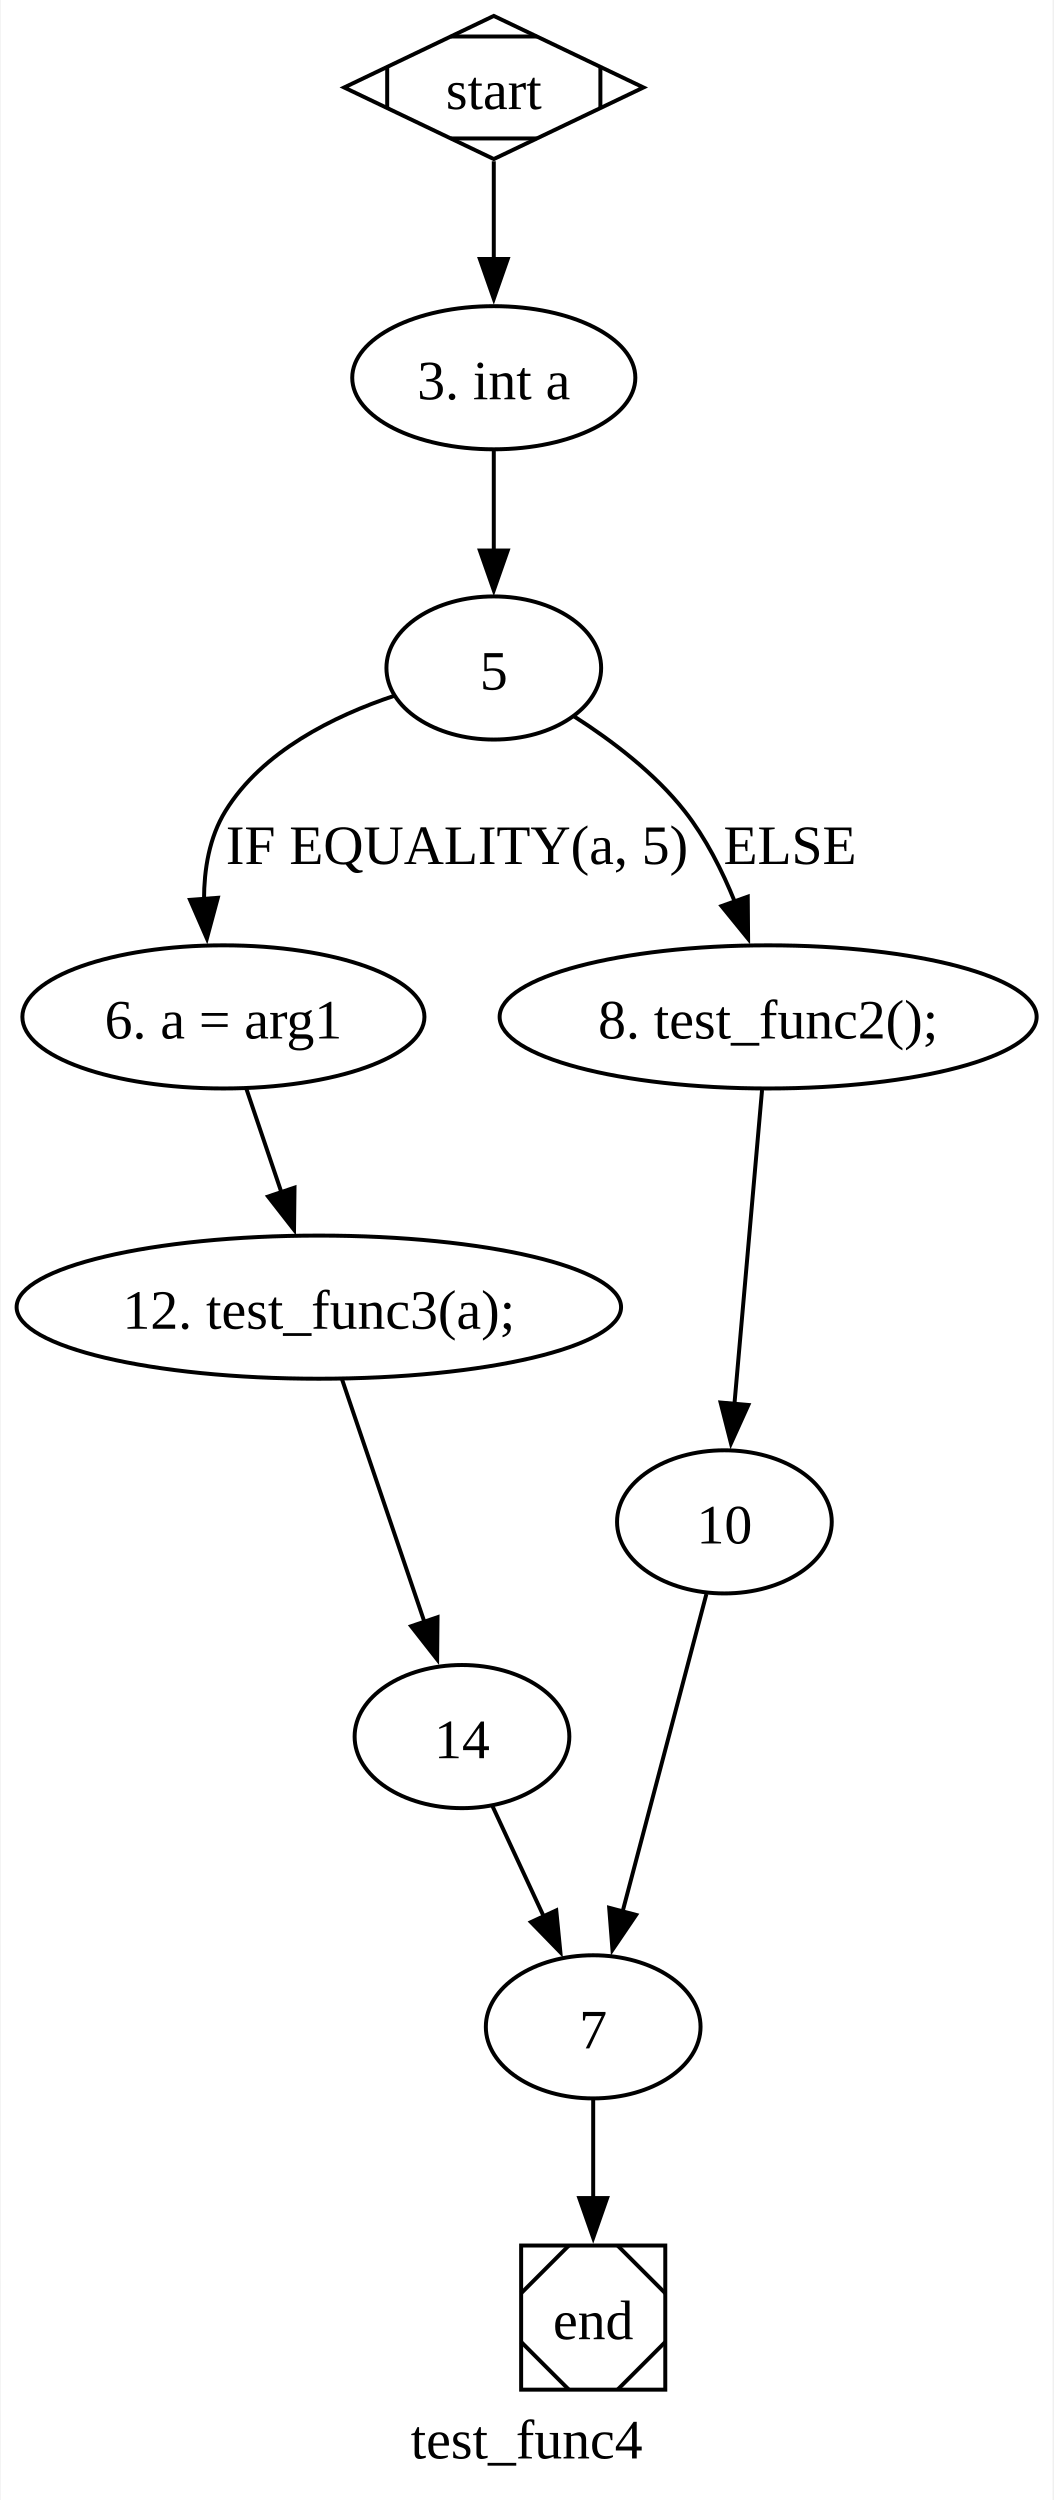
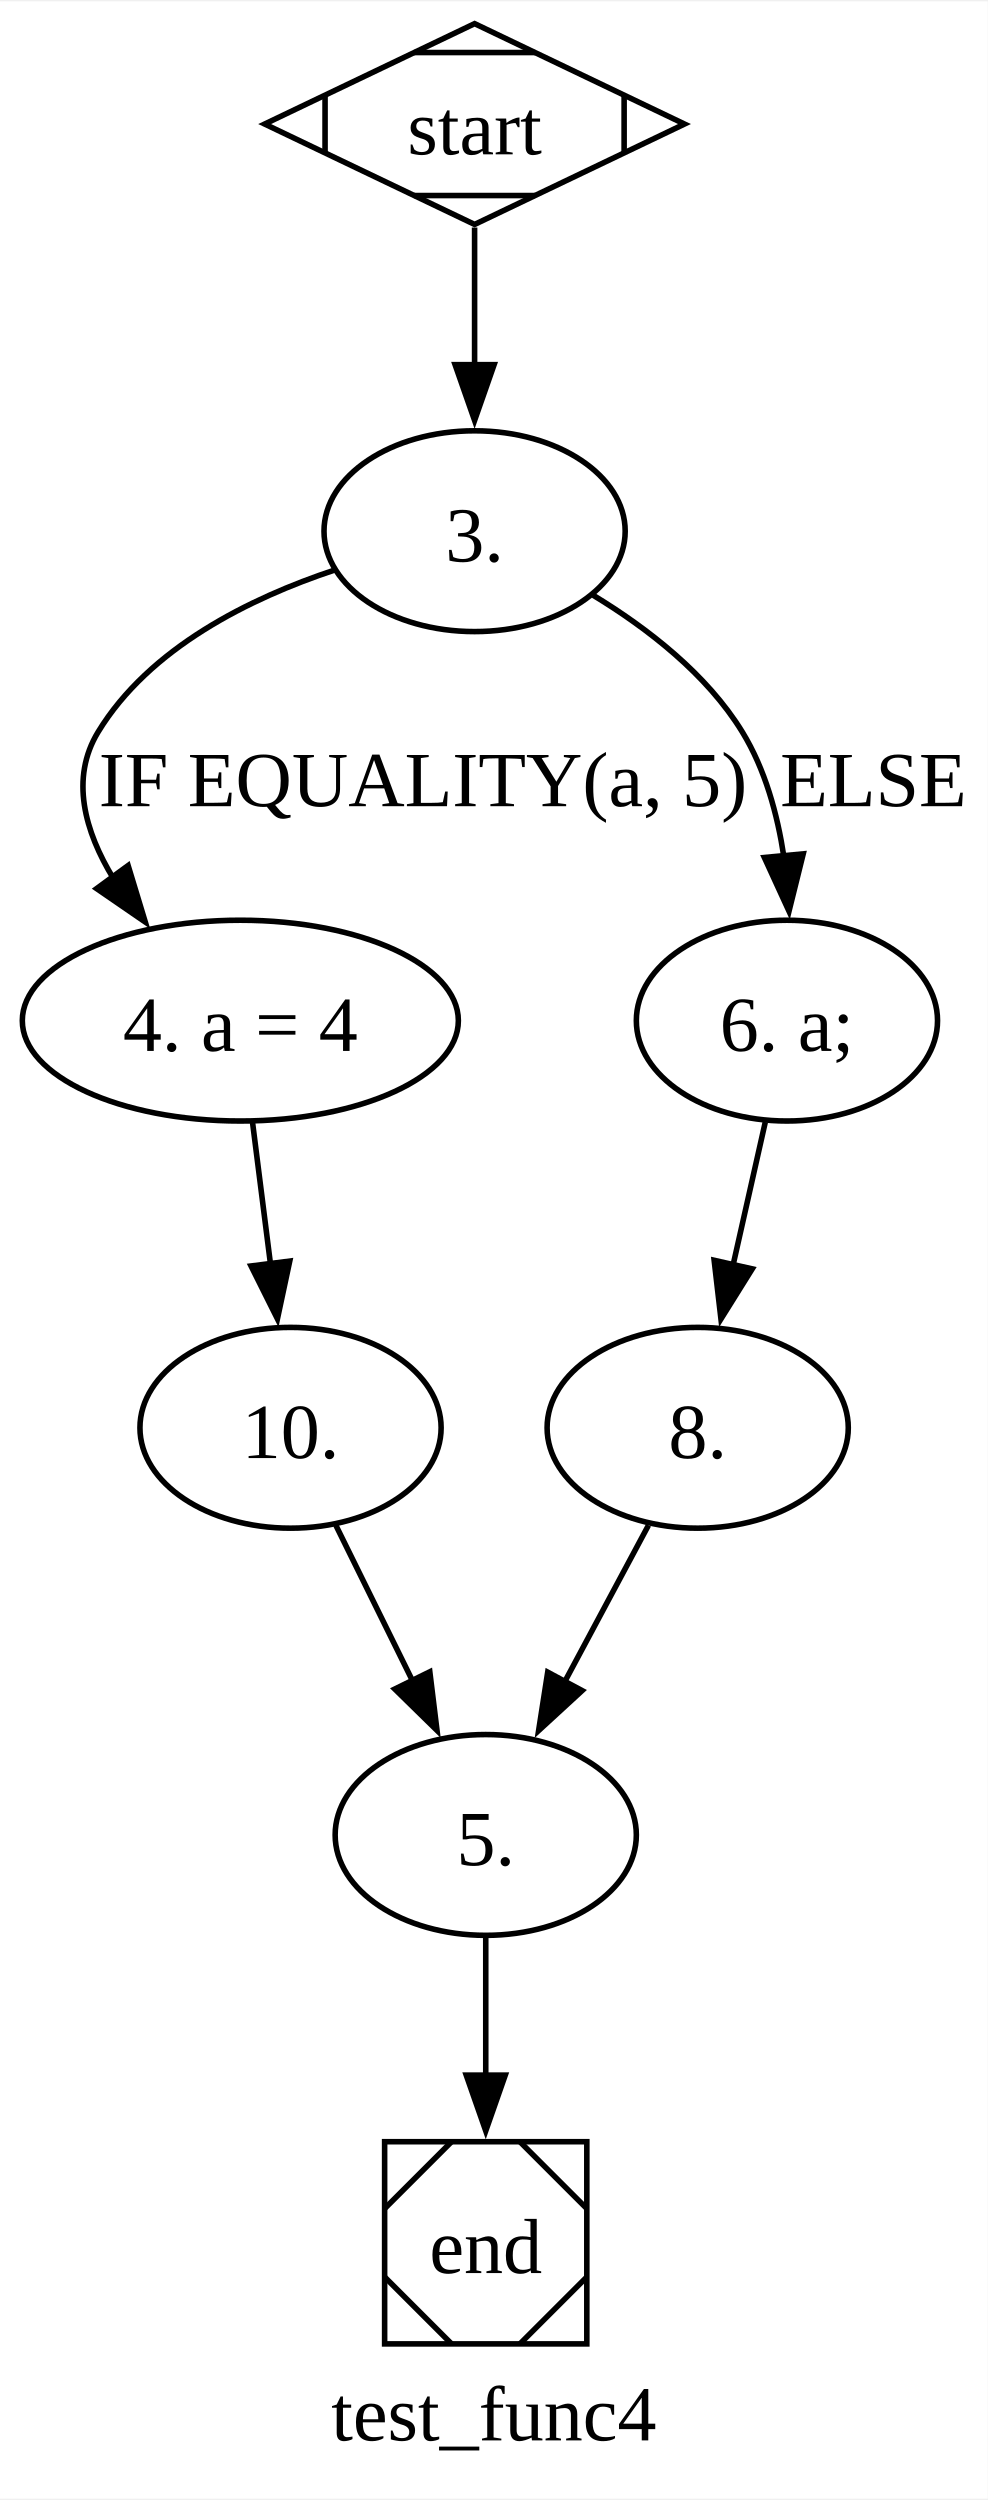
- <svg xmlns="http://www.w3.org/2000/svg" width="265pt" height="629pt" viewBox="0.00 0.00 264.54 628.75">
-   <g id="graph0" class="graph" transform="scale(1 1) rotate(0) translate(4 624.75)">
-     <polygon fill="white" stroke="none" points="-4,4 -4,-624.75 260.54,-624.75 260.54,4 -4,4" />
-     <text text-anchor="middle" x="128.27" y="-6.45" font-family="Times New Roman,serif" font-size="14.00">test_func4</text>
+ <svg xmlns="http://www.w3.org/2000/svg" width="177pt" height="448pt" viewBox="0.00 0.00 177.09 447.75">
+   <g id="graph0" class="graph" transform="scale(1 1) rotate(0) translate(4 443.75)">
+     <polygon fill="white" stroke="none" points="-4,4 -4,-443.75 173.09,-443.75 173.09,4 -4,4" />
+     <text text-anchor="middle" x="84.54" y="-6.45" font-family="Times New Roman,serif" font-size="14.00">test_func4</text>
    <g id="node1" class="node">
-       <ellipse fill="none" stroke="black" cx="120.01" cy="-529.75" rx="35.6" ry="18" />
-       <text text-anchor="middle" x="120.01" y="-524.33" font-family="Times New Roman,serif" font-size="14.00">3. int a</text>
+       <ellipse fill="none" stroke="black" cx="81.09" cy="-348.75" rx="27" ry="18" />
+       <text text-anchor="middle" x="81.09" y="-343.32" font-family="Times New Roman,serif" font-size="14.00">3.</text>
    </g>
    <g id="node2" class="node">
-       <ellipse fill="none" stroke="black" cx="120.01" cy="-456.75" rx="27" ry="18" />
-       <text text-anchor="middle" x="120.01" y="-451.32" font-family="Times New Roman,serif" font-size="14.00">5</text>
+       <ellipse fill="none" stroke="black" cx="39.09" cy="-261" rx="39.09" ry="18" />
+       <text text-anchor="middle" x="39.09" y="-255.57" font-family="Times New Roman,serif" font-size="14.00">4. a = 4</text>
    </g>
    <g id="edge1" class="edge">
-       <path fill="none" stroke="black" d="M120.01,-511.56C120.01,-503.98 120.01,-494.85 120.01,-486.29" />
-       <polygon fill="black" stroke="black" points="123.51,-486.29 120.01,-476.29 116.51,-486.29 123.51,-486.29" />
+       <path fill="none" stroke="black" d="M55.97,-341.78C40.84,-336.75 22.78,-327.86 13.59,-312.75 8.53,-304.42 11.17,-294.96 16.33,-286.49" />
+       <polygon fill="black" stroke="black" points="18.97,-288.81 22.05,-278.67 13.32,-284.67 18.97,-288.81" />
+       <text text-anchor="middle" x="71.84" y="-299.45" font-family="Times New Roman,serif" font-size="14.00">IF EQUALITY(a, 5)</text>
+     </g>
+     <g id="node6" class="node">
+       <ellipse fill="none" stroke="black" cx="137.09" cy="-261" rx="27" ry="18" />
+       <text text-anchor="middle" x="137.09" y="-255.57" font-family="Times New Roman,serif" font-size="14.00">6. a;</text>
+     </g>
+     <g id="edge5" class="edge">
+       <path fill="none" stroke="black" d="M102.36,-337.26C112.05,-331.38 122.74,-323.13 129.09,-312.75 133.17,-306.08 135.39,-298.03 136.55,-290.32" />
+       <polygon fill="black" stroke="black" points="140.01,-290.9 137.46,-280.62 133.04,-290.25 140.01,-290.9" />
+       <text text-anchor="middle" x="152.59" y="-299.45" font-family="Times New Roman,serif" font-size="14.00">ELSE</text>
    </g>
    <g id="node3" class="node">
-       <ellipse fill="none" stroke="black" cx="52.01" cy="-369" rx="50.56" ry="18" />
-       <text text-anchor="middle" x="52.01" y="-363.57" font-family="Times New Roman,serif" font-size="14.00">6. a = arg1</text>
+       <ellipse fill="none" stroke="black" cx="48.09" cy="-188" rx="27" ry="18" />
+       <text text-anchor="middle" x="48.09" y="-182.57" font-family="Times New Roman,serif" font-size="14.00">10.</text>
    </g>
    <g id="edge2" class="edge">
-       <path fill="none" stroke="black" d="M94.95,-449.75C79.84,-444.7 61.78,-435.82 52.51,-420.75 48.47,-414.17 47.14,-406.15 47.13,-398.44" />
-       <polygon fill="black" stroke="black" points="50.6,-398.95 47.85,-388.72 43.62,-398.43 50.6,-398.95" />
-       <text text-anchor="middle" x="110.76" y="-407.45" font-family="Times New Roman,serif" font-size="14.00">IF EQUALITY(a, 5)</text>
+       <path fill="none" stroke="black" d="M41.27,-242.81C42.24,-235.14 43.41,-225.89 44.51,-217.24" />
+       <polygon fill="black" stroke="black" points="47.95,-217.89 45.74,-207.53 41.01,-217.01 47.95,-217.89" />
+     </g>
+     <g id="node4" class="node">
+       <ellipse fill="none" stroke="black" cx="83.09" cy="-115" rx="27" ry="18" />
+       <text text-anchor="middle" x="83.09" y="-109.58" font-family="Times New Roman,serif" font-size="14.00">5.</text>
+     </g>
+     <g id="edge3" class="edge">
+       <path fill="none" stroke="black" d="M56.21,-170.53C60.31,-162.2 65.4,-151.88 70.04,-142.47" />
+       <polygon fill="black" stroke="black" points="73.06,-144.25 74.35,-133.74 66.78,-141.16 73.06,-144.25" />
+     </g>
+     <g id="node5" class="node">
+       <polygon fill="none" stroke="black" points="101.21,-60 64.96,-60 64.96,-23.75 101.21,-23.75 101.21,-60" />
+       <polyline fill="none" stroke="black" points="76.96,-60 64.96,-48" />
+       <polyline fill="none" stroke="black" points="64.96,-35.75 76.96,-23.75" />
+       <polyline fill="none" stroke="black" points="89.21,-23.75 101.21,-35.75" />
+       <polyline fill="none" stroke="black" points="101.21,-48 89.21,-60" />
+       <text text-anchor="middle" x="83.09" y="-36.45" font-family="Times New Roman,serif" font-size="14.00">end</text>
+     </g>
+     <g id="edge4" class="edge">
+       <path fill="none" stroke="black" d="M83.09,-96.78C83.09,-89.29 83.09,-80.31 83.09,-71.84" />
+       <polygon fill="black" stroke="black" points="86.59,-71.94 83.09,-61.94 79.59,-71.94 86.59,-71.94" />
+     </g>
+     <g id="node7" class="node">
+       <ellipse fill="none" stroke="black" cx="121.09" cy="-188" rx="27" ry="18" />
+       <text text-anchor="middle" x="121.09" y="-182.57" font-family="Times New Roman,serif" font-size="14.00">8.</text>
+     </g>
+     <g id="edge6" class="edge">
+       <path fill="none" stroke="black" d="M133.21,-242.81C131.49,-235.14 129.4,-225.89 127.45,-217.24" />
+       <polygon fill="black" stroke="black" points="130.87,-216.49 125.26,-207.51 124.04,-218.03 130.87,-216.49" />
+     </g>
+     <g id="edge7" class="edge">
+       <path fill="none" stroke="black" d="M112.27,-170.53C107.81,-162.2 102.29,-151.88 97.25,-142.47" />
+       <polygon fill="black" stroke="black" points="100.37,-140.88 92.57,-133.71 94.2,-144.18 100.37,-140.88" />
    </g>
    <g id="node8" class="node">
-       <ellipse fill="none" stroke="black" cx="189.01" cy="-369" rx="67.53" ry="18" />
-       <text text-anchor="middle" x="189.01" y="-363.57" font-family="Times New Roman,serif" font-size="14.00">8. test_func2();</text>
-     </g>
-     <g id="edge7" class="edge">
-       <path fill="none" stroke="black" d="M140.26,-444.54C149.7,-438.5 160.49,-430.32 168.01,-420.75 173.3,-414.03 177.46,-405.78 180.64,-397.91" />
-       <polygon fill="black" stroke="black" points="183.88,-399.24 183.97,-388.65 177.29,-396.87 183.88,-399.24" />
-       <text text-anchor="middle" x="194.51" y="-407.45" font-family="Times New Roman,serif" font-size="14.00">ELSE</text>
-     </g>
-     <g id="node4" class="node">
-       <ellipse fill="none" stroke="black" cx="76.01" cy="-296" rx="76.01" ry="18" />
-       <text text-anchor="middle" x="76.01" y="-290.57" font-family="Times New Roman,serif" font-size="14.00">12. test_func3(a);</text>
-     </g>
-     <g id="edge3" class="edge">
-       <path fill="none" stroke="black" d="M57.82,-350.81C60.48,-342.96 63.69,-333.47 66.67,-324.66" />
-       <polygon fill="black" stroke="black" points="69.89,-326.06 69.77,-315.46 63.25,-323.82 69.89,-326.06" />
-     </g>
-     <g id="node5" class="node">
-       <ellipse fill="none" stroke="black" cx="112.01" cy="-188" rx="27" ry="18" />
-       <text text-anchor="middle" x="112.01" y="-182.57" font-family="Times New Roman,serif" font-size="14.00">14</text>
-     </g>
-     <g id="edge4" class="edge">
-       <path fill="none" stroke="black" d="M81.8,-277.97C87.41,-261.43 96.03,-236.05 102.63,-216.63" />
-       <polygon fill="black" stroke="black" points="105.86,-218.02 105.76,-207.42 99.23,-215.76 105.86,-218.02" />
-     </g>
-     <g id="node6" class="node">
-       <ellipse fill="none" stroke="black" cx="145.01" cy="-115" rx="27" ry="18" />
-       <text text-anchor="middle" x="145.01" y="-109.58" font-family="Times New Roman,serif" font-size="14.00">7</text>
-     </g>
-     <g id="edge5" class="edge">
-       <path fill="none" stroke="black" d="M119.67,-170.53C123.5,-162.29 128.23,-152.1 132.57,-142.77" />
-       <polygon fill="black" stroke="black" points="135.72,-144.29 136.76,-133.75 129.37,-141.34 135.72,-144.29" />
-     </g>
-     <g id="node7" class="node">
-       <polygon fill="none" stroke="black" points="163.14,-60 126.89,-60 126.89,-23.75 163.14,-23.75 163.14,-60" />
-       <polyline fill="none" stroke="black" points="138.89,-60 126.89,-48" />
-       <polyline fill="none" stroke="black" points="126.89,-35.75 138.89,-23.75" />
-       <polyline fill="none" stroke="black" points="151.14,-23.75 163.14,-35.75" />
-       <polyline fill="none" stroke="black" points="163.14,-48 151.14,-60" />
-       <text text-anchor="middle" x="145.01" y="-36.45" font-family="Times New Roman,serif" font-size="14.00">end</text>
-     </g>
-     <g id="edge6" class="edge">
-       <path fill="none" stroke="black" d="M145.01,-96.78C145.01,-89.29 145.01,-80.31 145.01,-71.84" />
-       <polygon fill="black" stroke="black" points="148.51,-71.94 145.01,-61.94 141.51,-71.94 148.51,-71.94" />
-     </g>
-     <g id="node9" class="node">
-       <ellipse fill="none" stroke="black" cx="178.01" cy="-242" rx="27" ry="18" />
-       <text text-anchor="middle" x="178.01" y="-236.57" font-family="Times New Roman,serif" font-size="14.00">10</text>
+       <polygon fill="none" stroke="black" points="81.09,-439.75 43.45,-421.75 81.09,-403.75 118.72,-421.75 81.09,-439.75" />
+       <polyline fill="none" stroke="black" points="54.28,-426.93 54.28,-416.57" />
+       <polyline fill="none" stroke="black" points="70.26,-408.93 91.91,-408.93" />
+       <polyline fill="none" stroke="black" points="107.9,-416.57 107.9,-426.93" />
+       <polyline fill="none" stroke="black" points="91.91,-434.57 70.26,-434.57" />
+       <text text-anchor="middle" x="81.09" y="-416.32" font-family="Times New Roman,serif" font-size="14.00">start</text>
    </g>
    <g id="edge8" class="edge">
-       <path fill="none" stroke="black" d="M187.48,-350.62C185.69,-330.19 182.68,-295.99 180.53,-271.62" />
-       <polygon fill="black" stroke="black" points="184.03,-271.4 179.66,-261.74 177.05,-272.01 184.03,-271.4" />
-     </g>
-     <g id="edge9" class="edge">
-       <path fill="none" stroke="black" d="M173.49,-223.88C168.06,-203.31 158.88,-168.51 152.41,-144.01" />
-       <polygon fill="black" stroke="black" points="155.8,-143.15 149.86,-134.38 149.03,-144.94 155.8,-143.15" />
-     </g>
-     <g id="node10" class="node">
-       <polygon fill="none" stroke="black" points="120.01,-620.75 82.38,-602.75 120.01,-584.75 157.65,-602.75 120.01,-620.75" />
-       <polyline fill="none" stroke="black" points="93.2,-607.93 93.2,-597.57" />
-       <polyline fill="none" stroke="black" points="109.19,-589.93 130.84,-589.93" />
-       <polyline fill="none" stroke="black" points="146.82,-597.57 146.82,-607.93" />
-       <polyline fill="none" stroke="black" points="130.84,-615.57 109.19,-615.57" />
-       <text text-anchor="middle" x="120.01" y="-597.33" font-family="Times New Roman,serif" font-size="14.00">start</text>
-     </g>
-     <g id="edge10" class="edge">
-       <path fill="none" stroke="black" d="M120.01,-584.2C120.01,-576.72 120.01,-567.8 120.01,-559.4" />
-       <polygon fill="black" stroke="black" points="123.51,-559.61 120.01,-549.61 116.51,-559.61 123.51,-559.61" />
+       <path fill="none" stroke="black" d="M81.09,-403.2C81.09,-395.72 81.09,-386.8 81.09,-378.4" />
+       <polygon fill="black" stroke="black" points="84.59,-378.61 81.09,-368.61 77.59,-378.61 84.59,-378.61" />
    </g>
  </g>
</svg>
